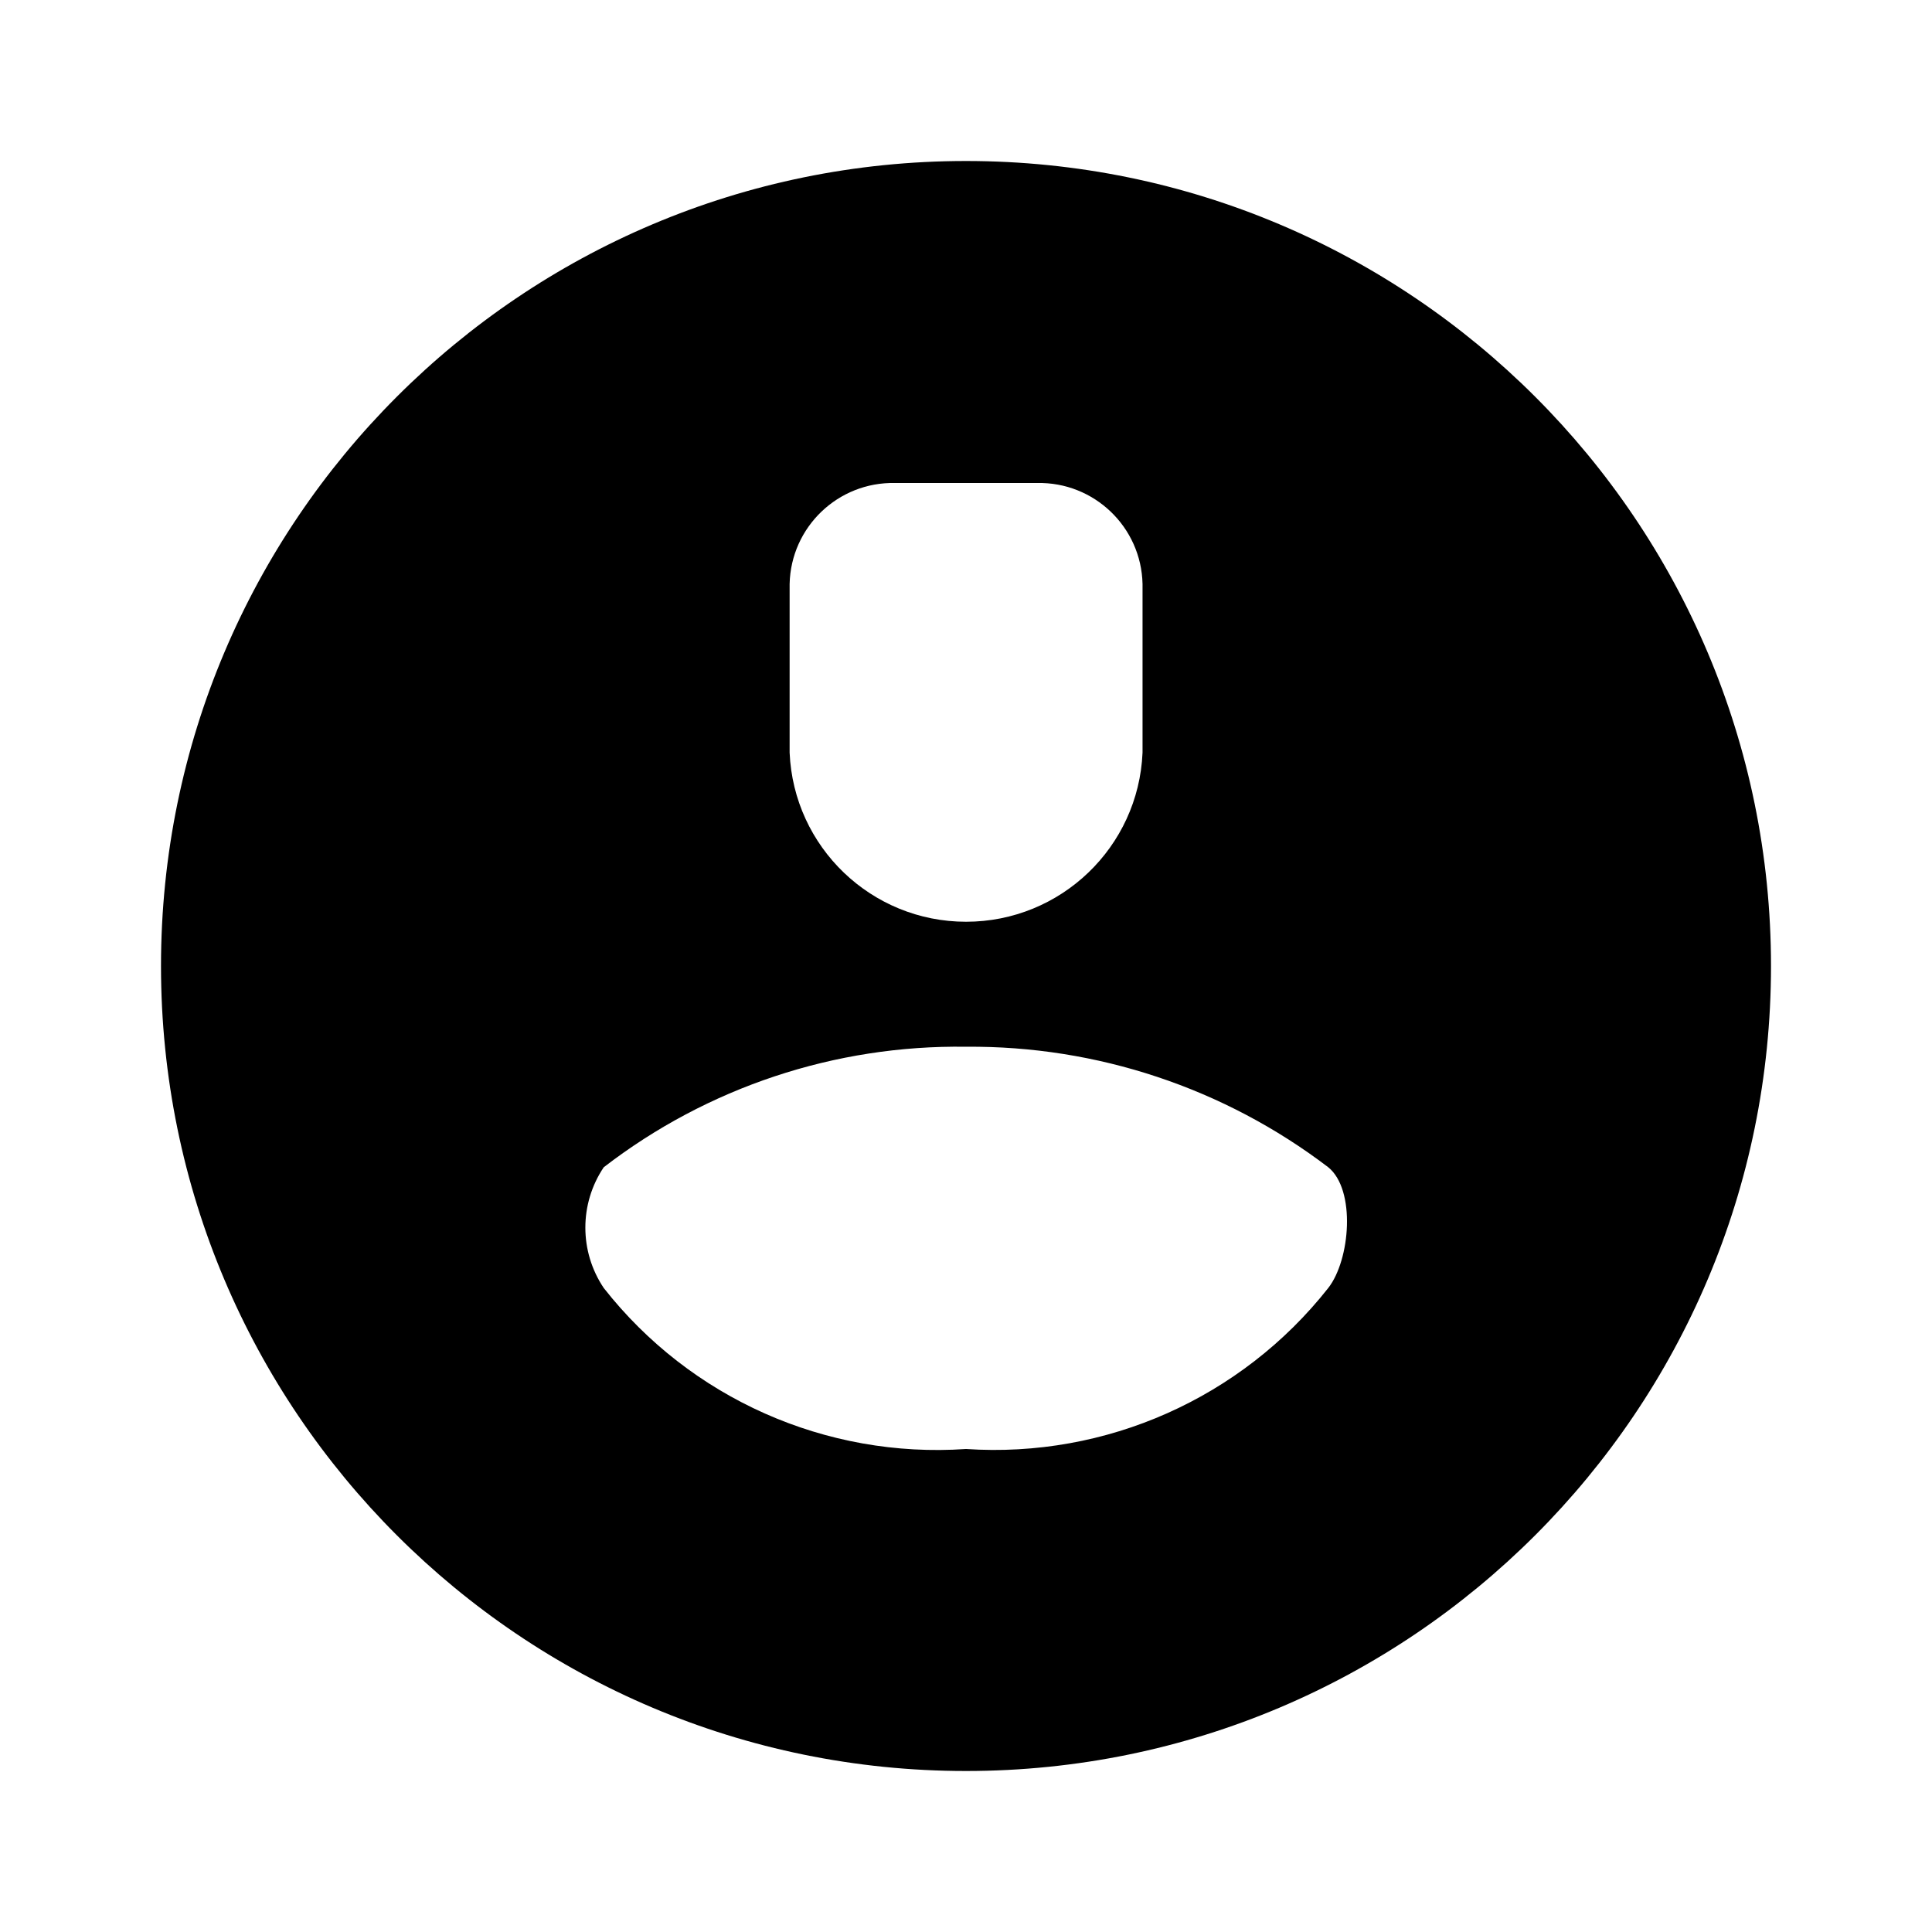
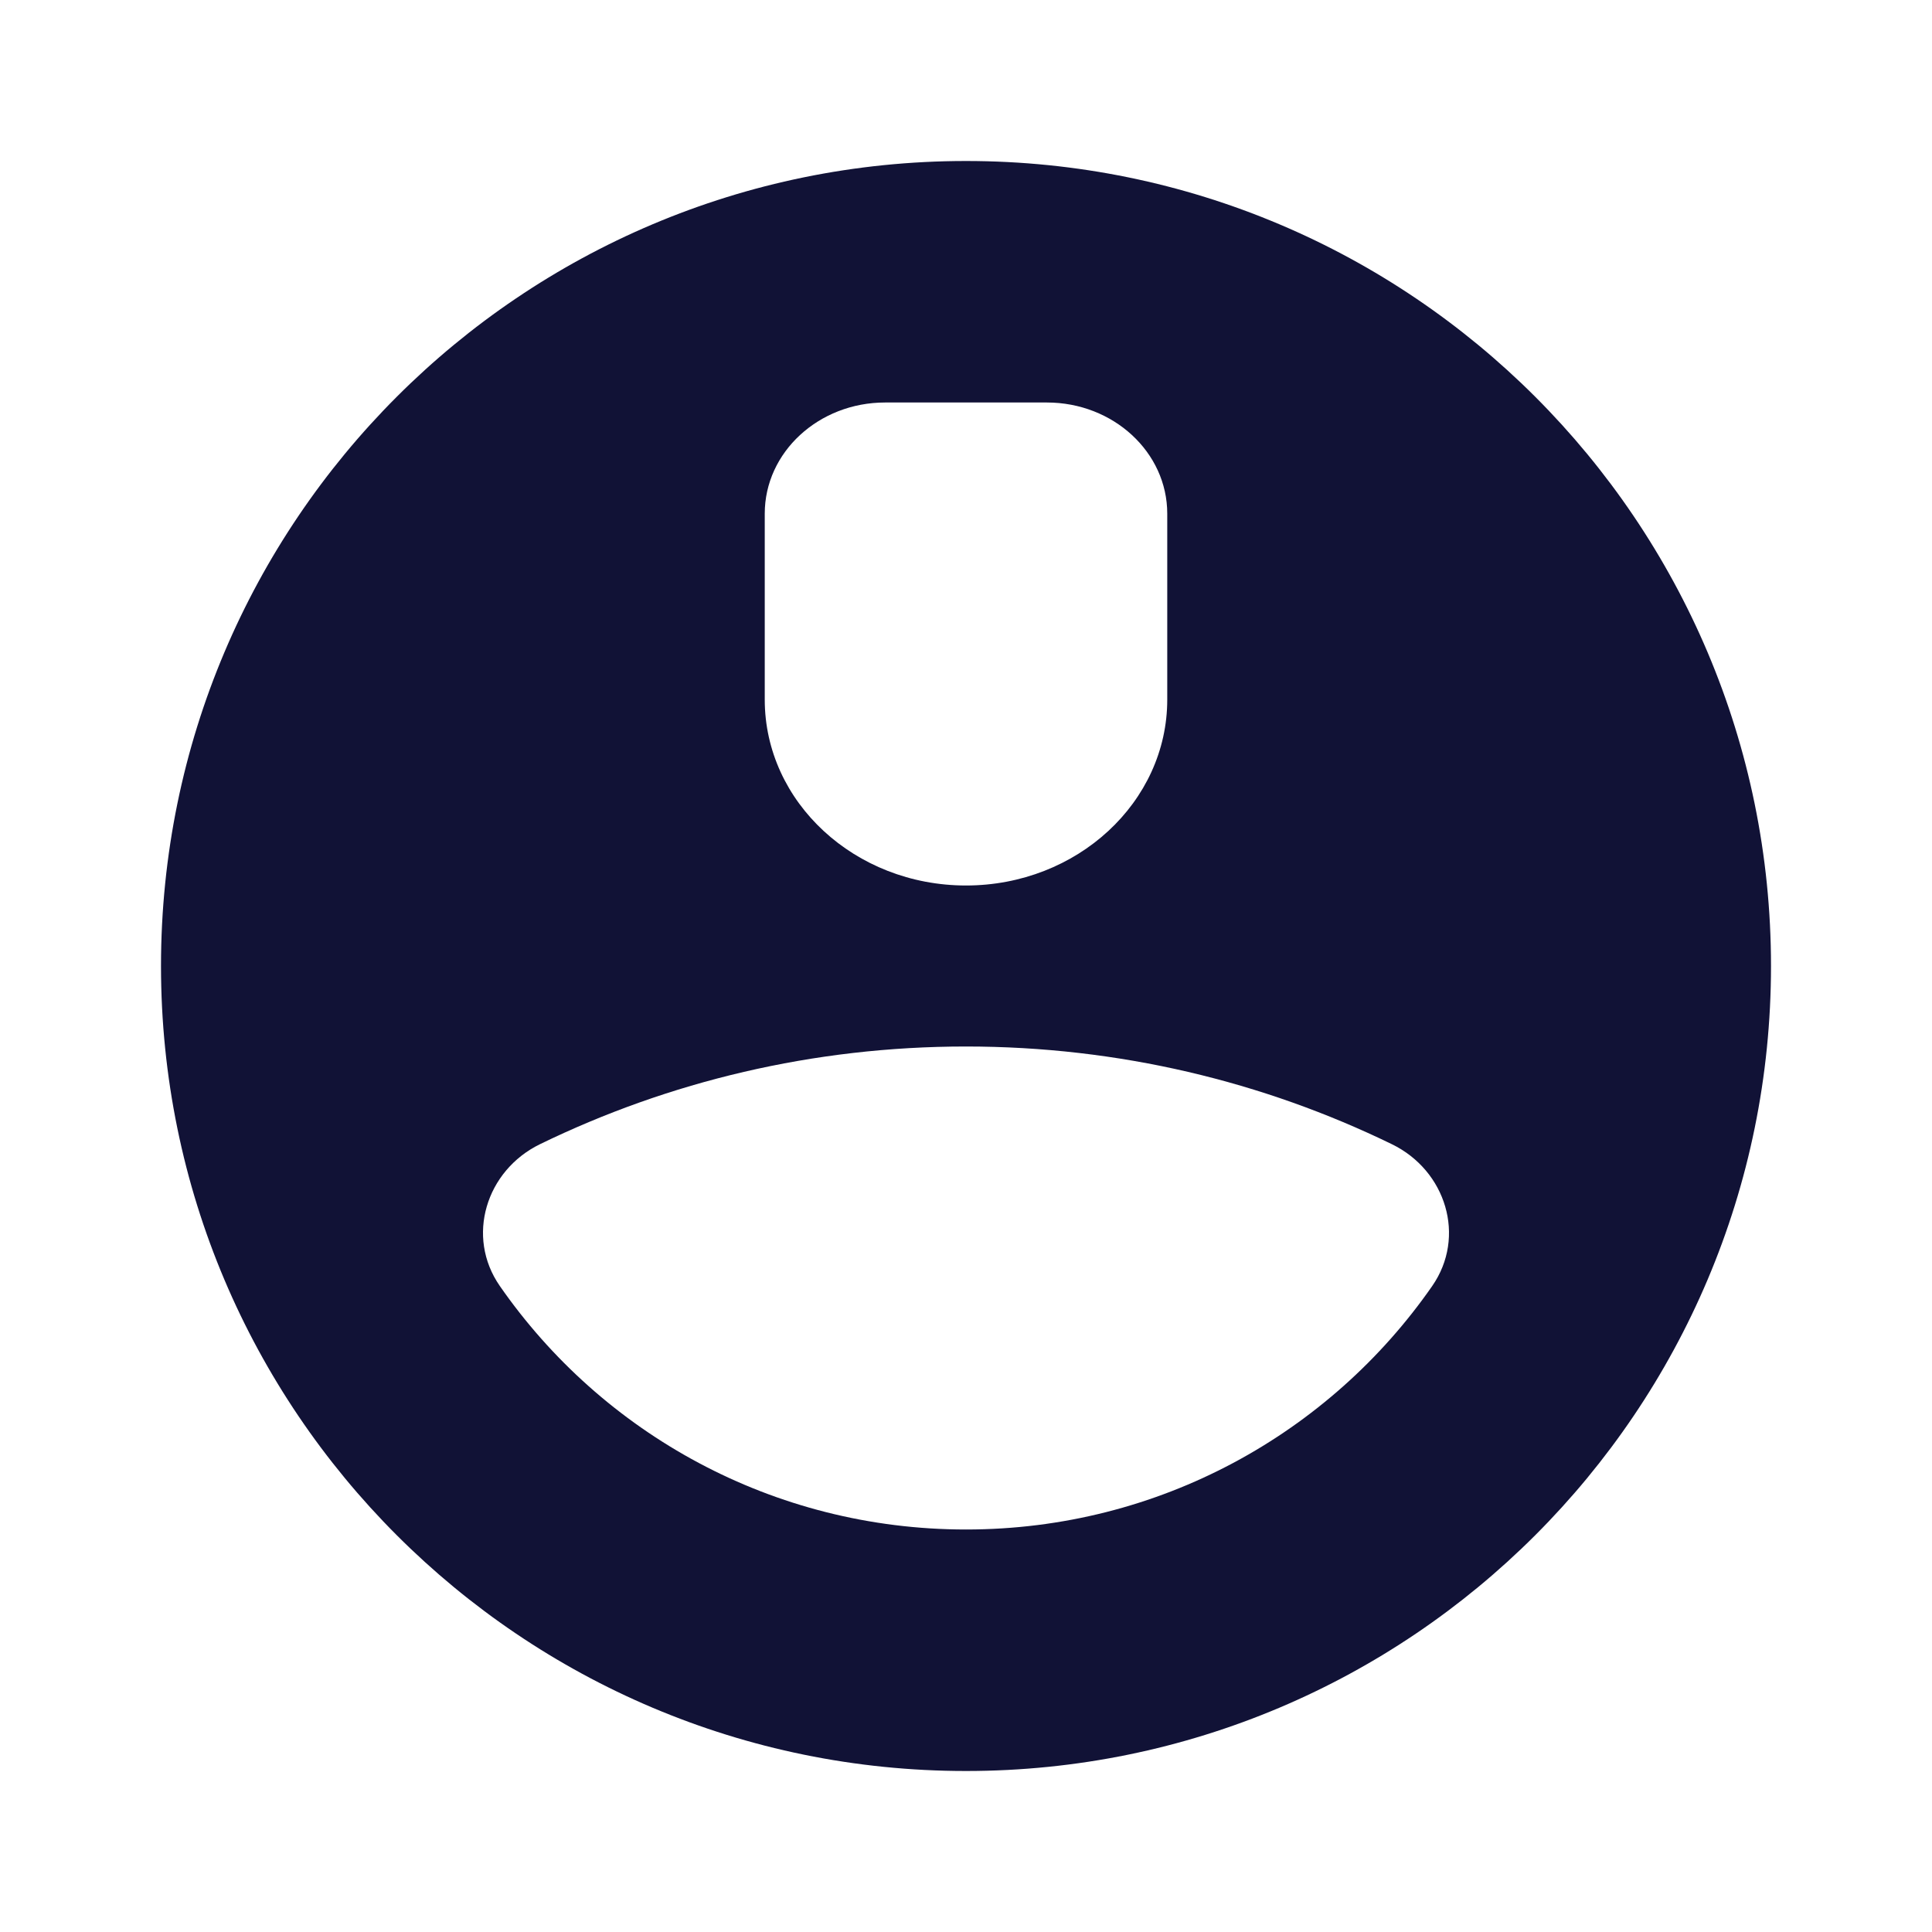
- <svg xmlns="http://www.w3.org/2000/svg" viewBox="0 0 24 24">
-   <path d="M12 2a10 10 0 1 0 10 10A10 10 0 0 0 12 2zM9.809 7.254A1.283 1.283 0 0 1 11.12 6h1.763a1.283 1.283 0 0 1 1.31 1.254V9.35a2.194 2.194 0 0 1-4.384 0zM16.5 16a5.28 5.28 0 0 1-4.5 2 5.261 5.261 0 0 1-4.5-2 1.345 1.345 0 0 1 0-1.5 7.204 7.204 0 0 1 4.5-1.497 7.322 7.322 0 0 1 4.5 1.497c.345.28.274 1.15 0 1.5z" />
+ <svg xmlns="http://www.w3.org/2000/svg" viewBox="0 0 24 24" fill="none">
+   <path d="M22 12C22 17.523 17.523 22 12 22C6.477 22 2 17.523 2 12C2 6.477 6.477 2 12 2C17.523 2 22 6.477 22 12ZM6.209 15.975C7.478 17.803 9.599 19 12 19C14.401 19 16.521 17.803 17.791 15.976C18.217 15.363 17.963 14.541 17.291 14.214C15.693 13.436 13.898 13 11.999 13C10.102 13 8.307 13.436 6.709 14.213C6.037 14.54 5.783 15.362 6.209 15.975ZM10.995 5C10.17 5 9.5 5.618 9.5 6.381V8.691C9.5 9.965 10.62 11 12 11C13.38 11 14.5 9.965 14.5 8.691V6.381C14.5 5.618 13.83 5 13.005 5H10.995Z" fill="#111236" />
</svg>
